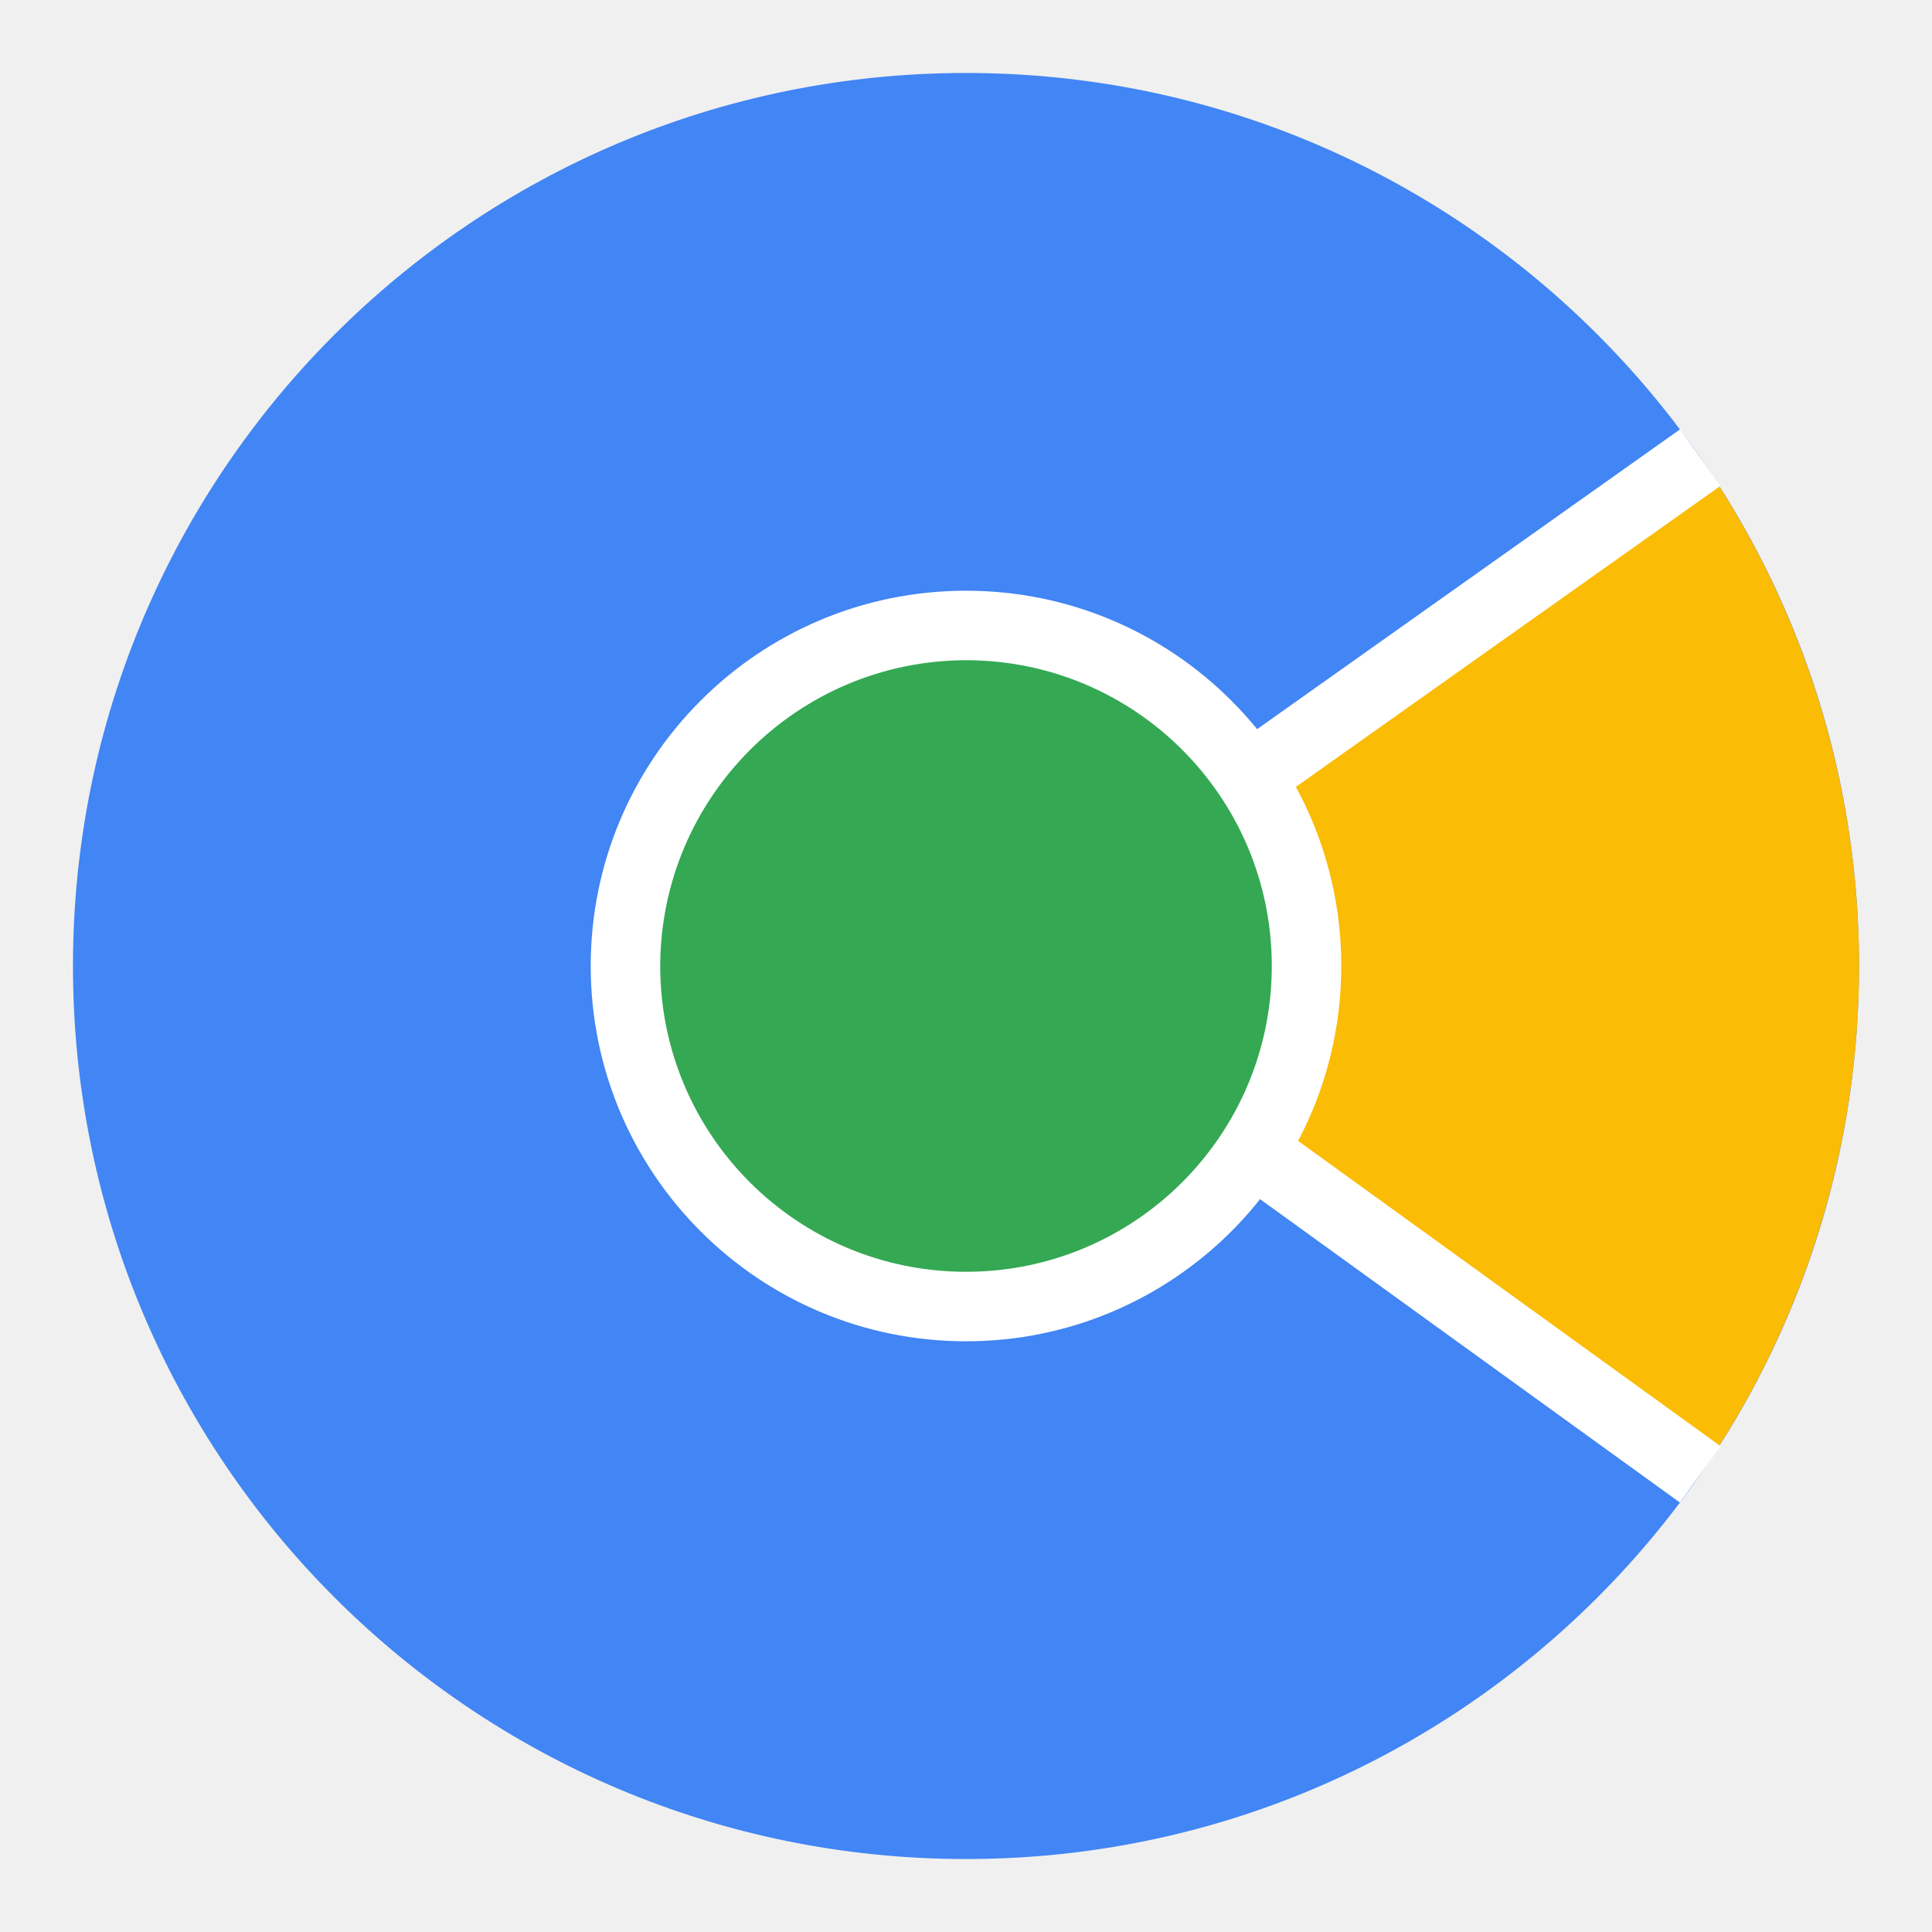
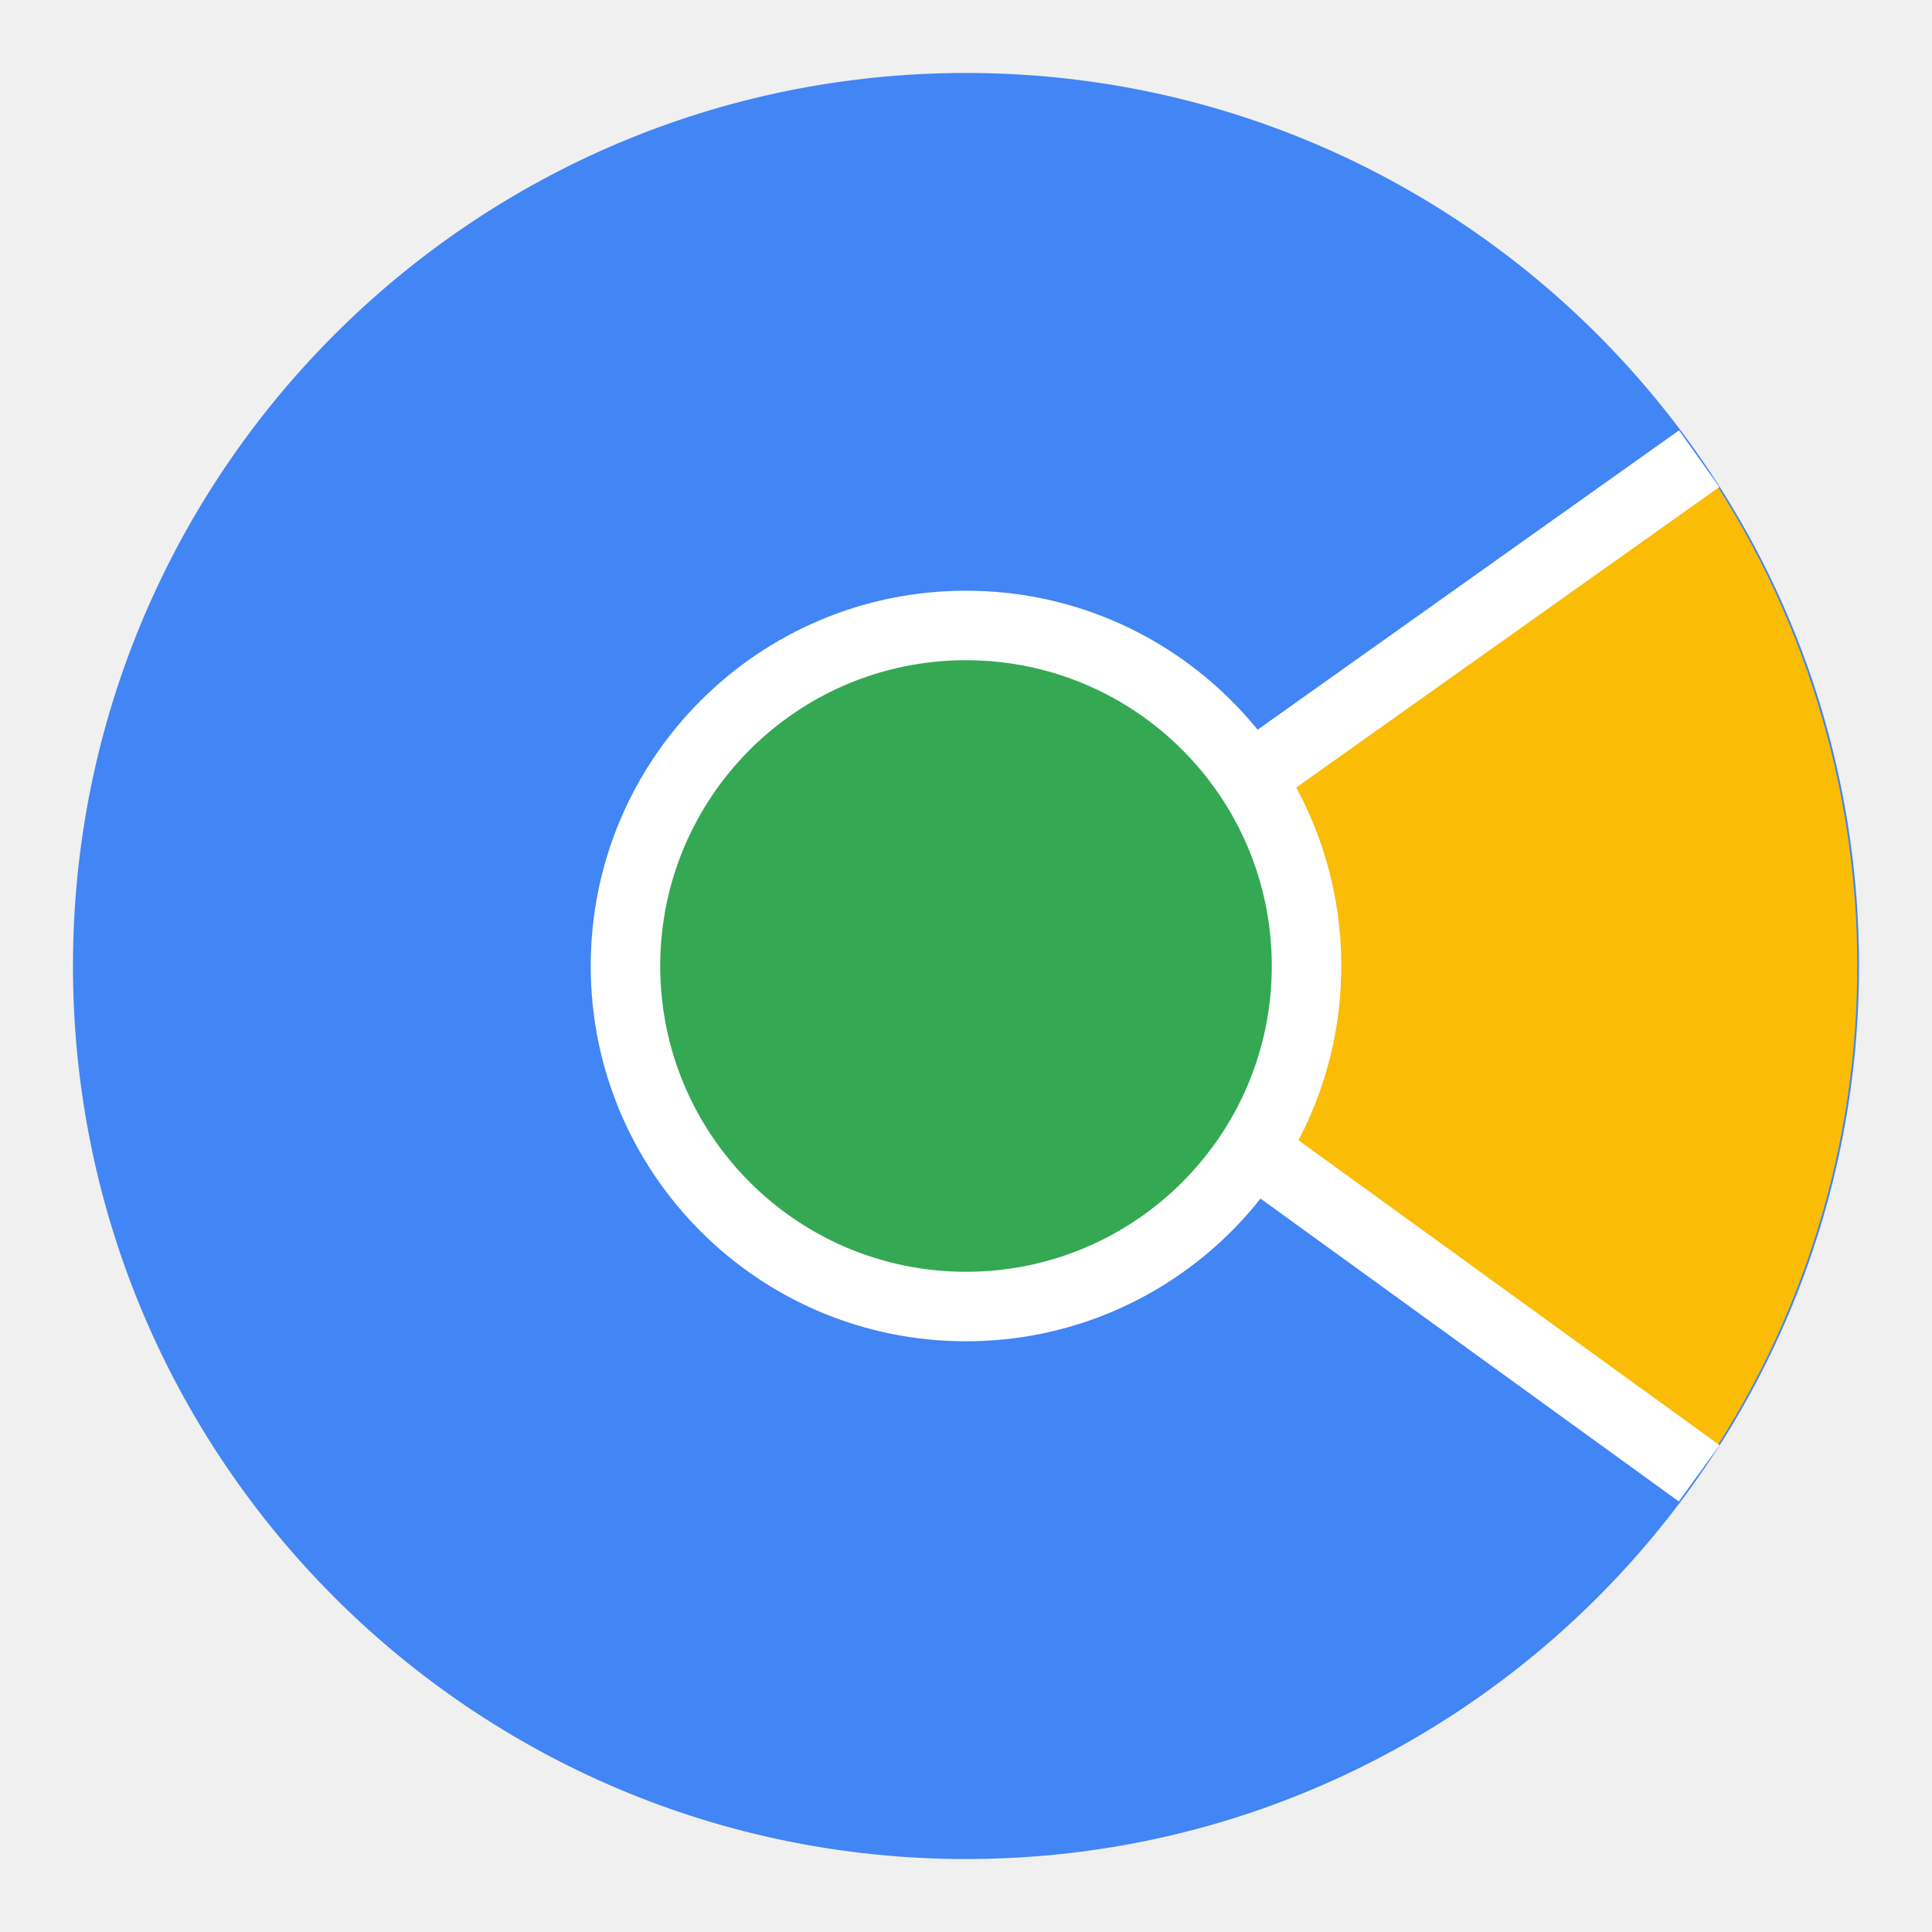
<svg xmlns="http://www.w3.org/2000/svg" viewBox="-21 -21 556 556">
-   <defs>
-     <style>.cls-1{fill:#4285f4}.cls-2{fill:#fbbc05}.cls-3,.cls-6{fill:none;stroke-miterlimit:10}.cls-3{stroke:#fff;stroke-width:20px}.cls-4{fill:#34a853}.cls-5{fill:#fff}.cls-6{stroke:#000}</style>
-   </defs>
+   <defs />
  <g id="Layer_2" data-name="Layer 2">
    <g id="Layer_1-2" data-name="Layer 1">
-       <circle cx="257" cy="257" r="257" class="cls-1" />
-       <path d="M468.3 110.7L323 213.7s27 41.3 0 84.6l145.3 105a257 257 0 0 0 0-292.6" class="cls-2" />
-       <path d="M323 213.7l145.3-103M323 298.3l145.3 105" class="cls-3" />
-       <path d="M257 355a98 98 0 1 1 98-98 98.2 98.2 0 0 1-98 98z" class="cls-4" />
-       <path d="M257 169a88 88 0 1 1-88 88 88.2 88.2 0 0 1 88-88m0-20a108 108 0 1 0 108 108 108 108 0 0 0-108-108z" class="cls-5" />
+       <circle cx="257" cy="257" r="257" fill="#4285f4" />
+       <path fill="#fbbc05" d="M468 111L323 214s27 41 0 84l145 105a257 257 0 0 0 0-292" />
+       <path fill="none" stroke="#fff" stroke-miterlimit="10" stroke-width="20" d="M323 214l145-103M323 298l145 105" />
+       <path fill="#34a853" d="M257 355a98 98 0 1 1 98-98 98 98 0 0 1-98 98z" />
+       <path fill="#fff" d="M257 169a88 88 0 1 1-88 88 88 88 0 0 1 88-88m0-20a108 108 0 1 0 108 108 108 108 0 0 0-108-108z" />
    </g>
  </g>
</svg>
